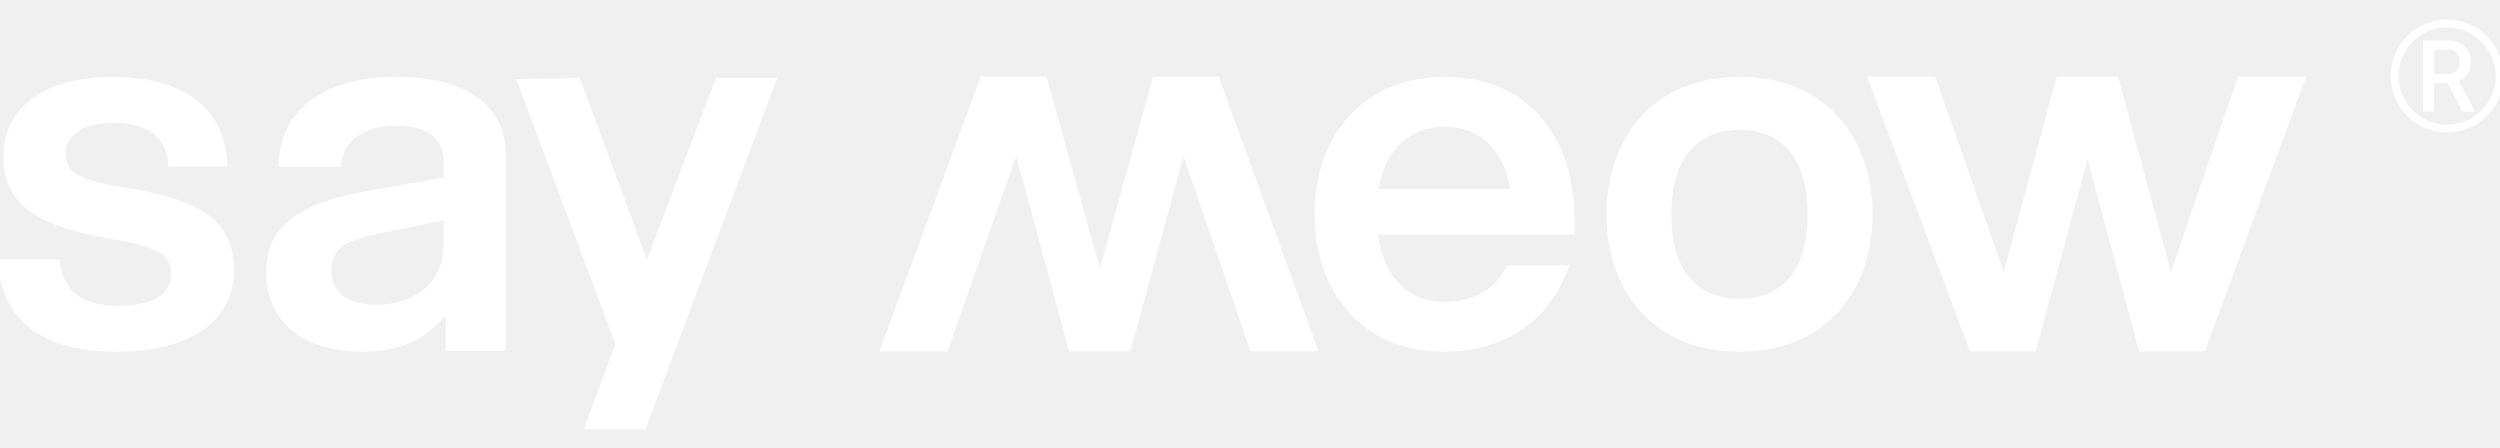
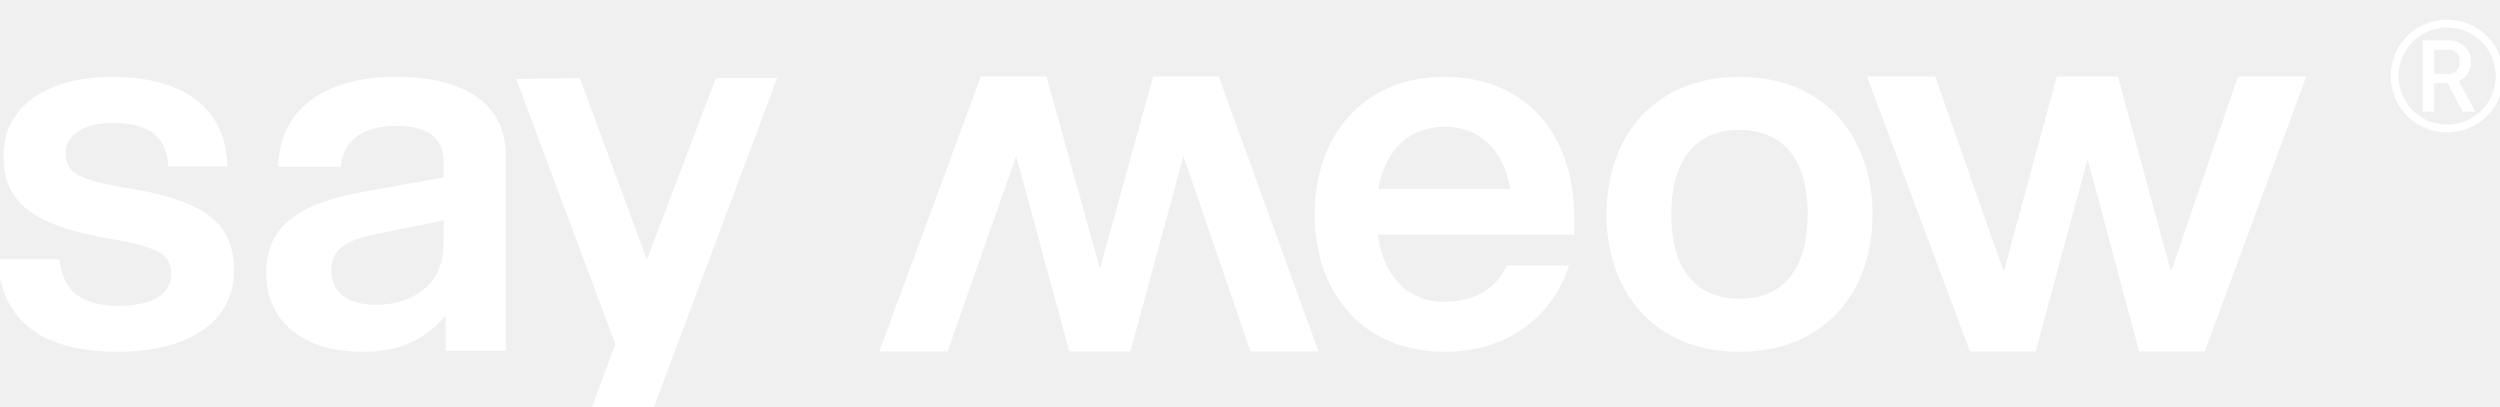
- <svg xmlns="http://www.w3.org/2000/svg" width="123" height="22" viewBox="0 0 123 22" fill="none">
-   <path d="M120.402 0.963C119.852 0.962 119.315 1.125 118.858 1.43C118.401 1.735 118.044 2.169 117.834 2.676C117.623 3.184 117.568 3.742 117.675 4.281C117.782 4.82 118.047 5.315 118.435 5.704C118.824 6.092 119.319 6.357 119.858 6.464C120.397 6.571 120.955 6.516 121.463 6.305C121.971 6.095 122.404 5.739 122.709 5.281C123.014 4.824 123.177 4.287 123.176 3.738C123.175 3.002 122.882 2.297 122.362 1.777C121.842 1.257 121.137 0.964 120.402 0.963ZM122.791 3.738C122.792 4.211 122.652 4.674 122.39 5.068C122.127 5.462 121.754 5.769 121.317 5.951C120.88 6.132 120.399 6.18 119.935 6.088C119.47 5.996 119.044 5.769 118.709 5.434C118.374 5.1 118.146 4.673 118.054 4.209C117.961 3.745 118.009 3.264 118.19 2.827C118.371 2.389 118.678 2.016 119.072 1.753C119.465 1.49 119.928 1.35 120.402 1.351C121.035 1.352 121.642 1.603 122.089 2.051C122.537 2.498 122.789 3.105 122.791 3.738Z" fill="white" />
-   <path d="M121.255 3.808C121.358 3.709 121.44 3.589 121.494 3.456C121.548 3.323 121.573 3.18 121.568 3.037C121.574 2.894 121.548 2.751 121.494 2.619C121.439 2.487 121.357 2.368 121.252 2.27C121.006 2.067 120.692 1.965 120.373 1.985H119.205V5.491H119.756V4.089H120.423L121.161 5.491H121.778L120.974 3.995C121.078 3.95 121.173 3.887 121.255 3.808ZM119.763 2.45H120.373C120.457 2.433 120.542 2.437 120.624 2.459C120.706 2.482 120.781 2.524 120.843 2.581C120.906 2.638 120.954 2.709 120.984 2.788C121.014 2.867 121.025 2.953 121.016 3.037C121.021 3.192 120.971 3.344 120.876 3.467C120.81 3.531 120.731 3.579 120.644 3.609C120.557 3.638 120.465 3.648 120.373 3.638H119.763V2.45Z" fill="white" />
-   <path d="M-0.117 12.758H2.922C3.121 14.498 4.166 15.045 5.907 15.045C7.399 15.045 8.418 14.498 8.418 13.53C8.418 12.609 8.044 12.186 5.379 11.739C1.316 11.043 0.173 9.766 0.173 7.662C0.173 5.227 2.312 3.784 5.519 3.784C9.26 3.784 11.13 5.5 11.188 8.186H8.28C8.205 6.47 6.962 6.047 5.519 6.047C4.227 6.047 3.231 6.571 3.231 7.538C3.231 8.506 3.829 8.857 6.415 9.28C10.368 9.925 11.511 11.169 11.511 13.334C11.511 15.919 9.124 17.308 5.793 17.308C2.361 17.308 0.075 16.015 -0.117 12.758Z" fill="white" />
-   <path d="M21.925 15.517C20.805 16.861 19.438 17.308 17.823 17.308C15.017 17.308 13.098 15.905 13.098 13.404C13.098 11.118 14.713 9.975 18.07 9.402L21.825 8.731V7.985C21.825 6.817 21.123 6.195 19.461 6.195C18.045 6.195 16.852 6.791 16.778 8.21H13.694C13.743 5.126 16.329 3.782 19.438 3.782C23.117 3.782 24.882 5.274 24.882 7.637V17.261H21.925V15.517ZM18.517 14.996C20.153 14.996 21.825 14.126 21.825 11.987V10.844L18.643 11.489C17.175 11.789 16.305 12.137 16.305 13.306C16.305 14.325 17.002 14.996 18.517 14.996Z" fill="white" />
-   <path d="M38.237 3.84L31.762 21.12H28.723L30.273 16.933C30.257 16.879 25.399 3.887 25.399 3.887L28.527 3.84L31.828 12.772L35.224 3.84H38.237Z" fill="white" />
-   <path d="M64.679 10.545C64.679 6.693 67.066 3.782 71.07 3.782C75.074 3.782 77.459 6.587 77.459 10.795V11.541H67.788C68.061 13.554 69.204 14.846 71.061 14.846C72.578 14.846 73.597 14.201 74.144 13.058H77.202C76.355 15.63 74.144 17.308 71.061 17.308C67.066 17.308 64.679 14.4 64.679 10.545ZM74.303 9.299C73.978 7.41 72.861 6.241 71.07 6.241C69.279 6.241 68.159 7.41 67.814 9.299H74.303Z" fill="white" />
-   <path d="M79.039 10.545C79.039 6.693 81.426 3.782 85.585 3.782C89.743 3.782 92.13 6.693 92.13 10.545C92.13 14.398 89.743 17.308 85.585 17.308C81.426 17.308 79.039 14.4 79.039 10.545ZM85.585 14.697C87.897 14.697 88.939 13.032 88.939 10.545C88.939 8.058 87.897 6.393 85.585 6.393C83.273 6.393 82.228 8.06 82.228 10.545C82.228 13.03 83.266 14.697 85.58 14.697H85.585Z" fill="white" />
-   <path d="M56.735 3.766H59.961L64.87 17.289H61.523L58.227 7.681L55.615 17.289H52.607L49.996 7.681L46.62 17.289H43.263L48.256 3.766H51.487L54.117 13.217L56.735 3.766Z" fill="white" />
-   <path d="M102.71 7.833L100.155 17.289H96.922L91.852 3.761H95.208L98.584 13.368L101.195 3.765H104.204L106.813 13.368L110.111 3.761H113.468L108.475 17.289H105.244L102.71 7.833Z" fill="white" />
+ <svg xmlns="http://www.w3.org/2000/svg" width="123" height="20" viewBox="0 0 123 20" fill="none">
+   <path d="M120.401 0.963C119.852 0.962 119.315 1.125 118.858 1.43C118.4 1.735 118.044 2.169 117.834 2.676C117.623 3.184 117.568 3.742 117.675 4.281C117.782 4.82 118.047 5.315 118.435 5.704C118.824 6.092 119.319 6.357 119.858 6.464C120.397 6.571 120.955 6.516 121.463 6.305C121.97 6.095 122.404 5.739 122.709 5.281C123.014 4.824 123.177 4.287 123.176 3.738C123.175 3.002 122.882 2.297 122.362 1.777C121.842 1.257 121.137 0.964 120.401 0.963ZM122.79 3.738C122.791 4.211 122.652 4.674 122.389 5.068C122.127 5.462 121.754 5.769 121.317 5.951C120.88 6.132 120.399 6.18 119.934 6.088C119.47 5.996 119.044 5.769 118.709 5.434C118.374 5.1 118.146 4.673 118.054 4.209C117.961 3.745 118.009 3.264 118.19 2.827C118.371 2.389 118.678 2.016 119.072 1.753C119.465 1.49 119.928 1.35 120.401 1.351C121.034 1.352 121.641 1.603 122.089 2.051C122.537 2.498 122.789 3.105 122.79 3.738Z" fill="white" />
+   <path d="M121.254 3.808C121.358 3.709 121.44 3.589 121.494 3.456C121.548 3.323 121.573 3.18 121.568 3.037C121.573 2.894 121.548 2.751 121.494 2.619C121.439 2.487 121.357 2.368 121.252 2.27C121.006 2.067 120.692 1.965 120.373 1.985H119.204V5.491H119.756V4.089H120.422L121.161 5.491H121.778L120.974 3.995C121.078 3.95 121.173 3.887 121.254 3.808ZM119.763 2.45H120.373C120.456 2.433 120.542 2.437 120.624 2.459C120.705 2.482 120.781 2.524 120.843 2.581C120.906 2.638 120.954 2.709 120.984 2.788C121.014 2.867 121.025 2.953 121.016 3.037C121.02 3.192 120.971 3.344 120.876 3.467C120.81 3.531 120.73 3.579 120.644 3.609C120.557 3.638 120.464 3.648 120.373 3.638H119.763V2.45Z" fill="white" />
+   <path d="M-0.117 12.758H2.922C3.121 14.498 4.166 15.045 5.907 15.045C7.399 15.045 8.418 14.498 8.418 13.53C8.418 12.609 8.044 12.186 5.379 11.739C1.316 11.043 0.173 9.766 0.173 7.662C0.173 5.227 2.312 3.784 5.519 3.784C9.259 3.784 11.13 5.5 11.188 8.186H8.28C8.205 6.47 6.962 6.047 5.519 6.047C4.226 6.047 3.231 6.571 3.231 7.538C3.231 8.506 3.829 8.857 6.414 9.28C10.367 9.925 11.511 11.169 11.511 13.334C11.511 15.919 9.124 17.308 5.793 17.308C2.361 17.308 0.075 16.015 -0.117 12.758Z" fill="white" />
+   <path d="M21.925 15.517C20.805 16.861 19.438 17.308 17.822 17.308C15.017 17.308 13.098 15.905 13.098 13.404C13.098 11.118 14.713 9.975 18.07 9.402L21.824 8.731V7.985C21.824 6.817 21.123 6.195 19.461 6.195C18.044 6.195 16.852 6.791 16.777 8.21H13.694C13.743 5.126 16.329 3.782 19.438 3.782C23.117 3.782 24.882 5.274 24.882 7.637V17.261H21.925V15.517ZM18.517 14.996C20.153 14.996 21.824 14.126 21.824 11.987V10.844L18.643 11.489C17.175 11.789 16.305 12.137 16.305 13.306C16.305 14.325 17.002 14.996 18.517 14.996Z" fill="white" />
+   <path d="M38.237 3.84L31.762 21.12H28.723L30.273 16.933C30.256 16.879 25.399 3.887 25.399 3.887L28.526 3.84L31.827 12.772L35.224 3.84H38.237Z" fill="white" />
+   <path d="M64.678 10.545C64.678 6.693 67.065 3.782 71.07 3.782C75.074 3.782 77.459 6.587 77.459 10.795V11.541H67.788C68.061 13.554 69.204 14.846 71.06 14.846C72.577 14.846 73.597 14.201 74.144 13.058H77.201C76.355 15.63 74.144 17.308 71.06 17.308C67.065 17.308 64.678 14.4 64.678 10.545ZM74.303 9.299C73.978 7.41 72.86 6.241 71.07 6.241C69.279 6.241 68.159 7.41 67.813 9.299H74.303Z" fill="white" />
+   <path d="M79.039 10.545C79.039 6.693 81.425 3.782 85.584 3.782C89.743 3.782 92.129 6.693 92.129 10.545C92.129 14.398 89.743 17.308 85.584 17.308C81.425 17.308 79.039 14.4 79.039 10.545ZM85.584 14.697C87.896 14.697 88.939 13.032 88.939 10.545C88.939 8.058 87.896 6.393 85.584 6.393C83.272 6.393 82.227 8.06 82.227 10.545C82.227 13.03 83.265 14.697 85.579 14.697H85.584Z" fill="white" />
+   <path d="M56.735 3.766H59.961L64.87 17.289H61.522L58.226 7.681L55.615 17.289H52.607L49.995 7.681L46.62 17.289H43.263L48.256 3.766H51.487L54.117 13.217L56.735 3.766Z" fill="white" />
+   <path d="M102.71 7.833L100.155 17.289H96.922L91.851 3.761H95.208L98.584 13.368L101.195 3.765H104.204L106.812 13.368L110.111 3.761H113.468L108.474 17.289H105.244L102.71 7.833Z" fill="white" />
</svg>
